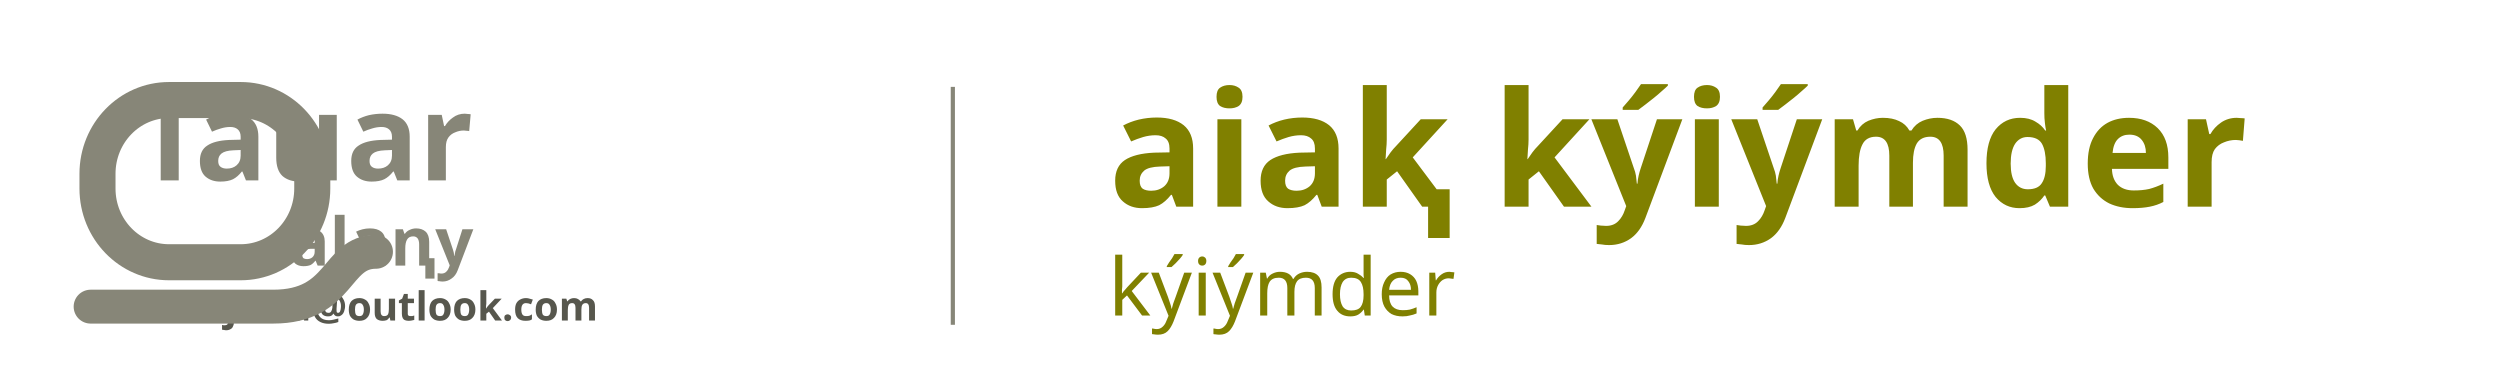
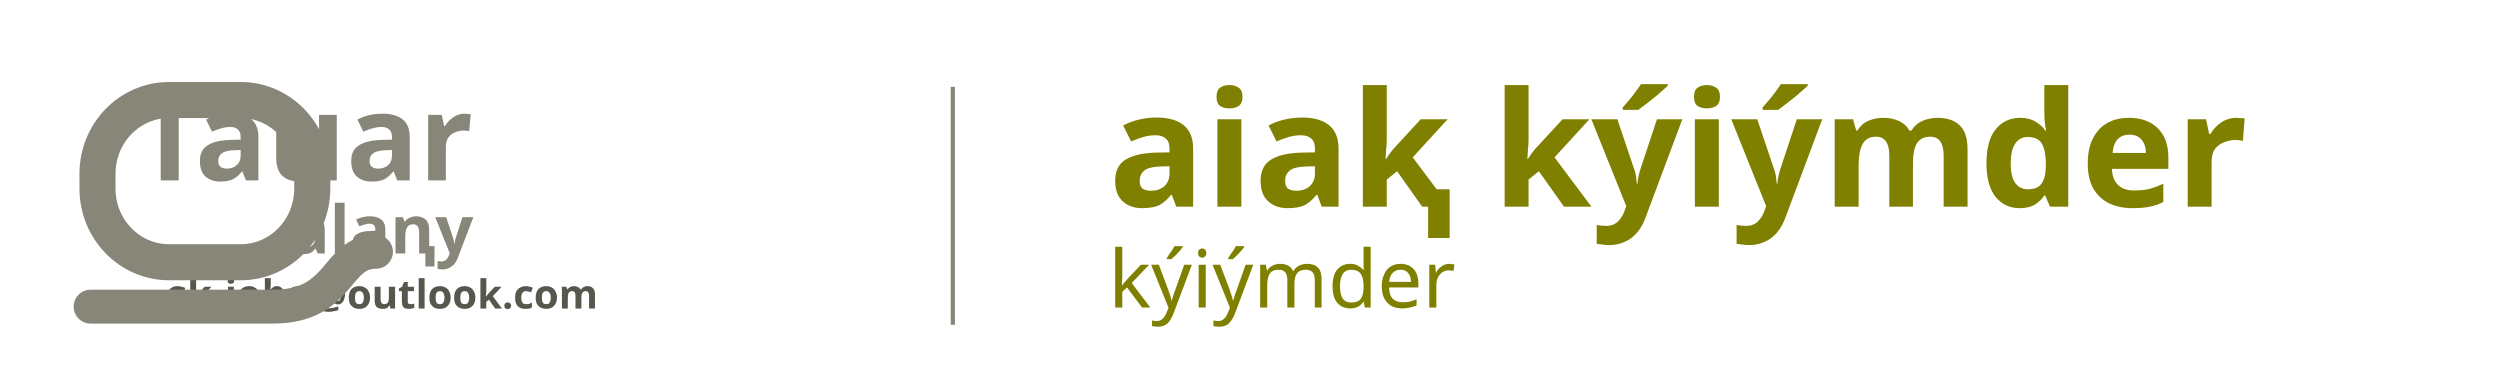
<svg xmlns="http://www.w3.org/2000/svg" width="500" height="76.358" viewBox="0 0 132.292 20.203" version="1.1" id="svg4436">
  <defs id="defs4433">
    <style type="text/css" id="style4624">
    .str0 {stroke:#6B470F;stroke-width:341.67;stroke-miterlimit:22.926}
    .fil0 {fill:none}
    .fil1 {fill:#6B470F}
   </style>
  </defs>
  <g id="layer1">
    <rect style="display:inline;fill:none;fill-opacity:1;stroke:none;stroke-width:1.487;stroke-miterlimit:4;stroke-dasharray:none;stroke-opacity:1" id="rect154481" width="121.444" height="20.203" x="0.234" y="0.234" />
    <text xml:space="preserve" style="font-style:normal;font-variant:normal;font-weight:normal;font-stretch:normal;font-size:12.7px;line-height:0;font-family:sans-serif;-inkscape-font-specification:sans-serif;display:inline;fill:#878678;fill-opacity:1;stroke:none;stroke-width:1.058;stroke-miterlimit:4;stroke-dasharray:none" x="48.151" y="9.544" id="text2286">
-       <tspan style="font-style:normal;font-variant:normal;font-weight:bold;font-stretch:normal;font-size:6.35px;line-height:0.9;font-family:sans-serif;-inkscape-font-specification:'sans-serif Bold';text-align:end;text-anchor:end;fill:#878678;fill-opacity:1;stroke-width:1.058;stroke-miterlimit:4;stroke-dasharray:none" id="tspan6488" x="48.151" y="9.544">Tauar</tspan>
-       <tspan style="font-style:normal;font-variant:normal;font-weight:bold;font-stretch:normal;font-size:3.528px;line-height:0.3;font-family:sans-serif;-inkscape-font-specification:'sans-serif Bold';text-align:end;text-anchor:end;fill:#878678;fill-opacity:1;stroke-width:1.058;stroke-miterlimit:4;stroke-dasharray:none" id="tspan6816" x="48.151" y="14.051">alaꞑy</tspan>
-       <tspan x="48.151" y="16.963" style="font-style:normal;font-variant:normal;font-weight:bold;font-stretch:normal;font-size:2.117px;line-height:0.3;font-family:sans-serif;-inkscape-font-specification:'sans-serif Bold';text-align:end;text-anchor:end;opacity:0.216;fill:#57574d;fill-opacity:1;stroke-width:1.058;stroke-miterlimit:4;stroke-dasharray:none" id="tspan2257">sk-joba@outlook.com</tspan>
+       <tspan style="font-style:normal;font-variant:normal;font-weight:bold;font-stretch:normal;font-size:6.35px;line-height:0.7;font-family:sans-serif;-inkscape-font-specification:'sans-serif Bold';text-align:end;text-anchor:end;fill:#878678;fill-opacity:1;stroke-width:1.058;stroke-miterlimit:4;stroke-dasharray:none" id="tspan4494" x="48.151" y="9.544">Tauar</tspan>
+       <tspan style="font-style:normal;font-variant:normal;font-weight:bold;font-stretch:normal;font-size:3.528px;line-height:0.3;font-family:sans-serif;-inkscape-font-specification:'sans-serif Bold';text-align:end;text-anchor:end;fill:#878678;fill-opacity:1;stroke-width:1.058;stroke-miterlimit:4;stroke-dasharray:none" id="tspan6816" x="48.151" y="13.416">alaꞑy</tspan>
+       <tspan x="48.151" y="16.328" style="font-style:normal;font-variant:normal;font-weight:bold;font-stretch:normal;font-size:2.117px;line-height:0.3;font-family:sans-serif;-inkscape-font-specification:'sans-serif Bold';text-align:end;text-anchor:end;opacity:0.216;fill:#57574d;fill-opacity:1;stroke-width:1.058;stroke-miterlimit:4;stroke-dasharray:none" id="tspan2257">sk-joba@outlook.com</tspan>
    </text>
    <g id="Layer1063-5" transform="matrix(0.2645833,0,0,0.2645833,29.53372,-60.20745)">
      <path d="m 95.111,341.114 v 9.6 h 9.6 v -9.6 z" style="fill:#6b470f;fill-rule:evenodd;stroke:#ffcb00;stroke-width:0.567;stroke-linecap:butt;stroke-linejoin:miter;stroke-dasharray:none" id="path1115-0" />
      <path d="m 95.111,328.514 v 9.6 h 9.6 v -9.6 z" style="fill:#c6b93a;fill-rule:evenodd;stroke:#ffec00;stroke-width:0.567;stroke-linecap:butt;stroke-linejoin:miter;stroke-dasharray:none" id="path1117-8" />
      <path d="m 95.111,365.998 v 9.6 h 9.6 v -9.6 z" style="fill:#b1ad81;fill-rule:evenodd;stroke:#ffcb00;stroke-width:0.567;stroke-linecap:butt;stroke-linejoin:miter;stroke-dasharray:none" id="path1119-0" />
      <path d="m 95.111,353.665 v 9.6 h 9.6 v -9.6 z" style="fill:#878678;fill-rule:evenodd;stroke:#ffcb00;stroke-width:0.567;stroke-linecap:butt;stroke-linejoin:miter;stroke-dasharray:none" id="path1121-4" />
      <path d="m 95.007,316.666 v 9.6 h 9.6 v -9.6 z" style="fill:#57574d;fill-rule:evenodd;stroke:#ffcb00;stroke-width:0.567;stroke-linecap:butt;stroke-linejoin:miter;stroke-dasharray:none" id="path1123-1" />
    </g>
    <text xml:space="preserve" style="font-style:normal;font-variant:normal;font-weight:normal;font-stretch:normal;font-size:12.7px;line-height:0;font-family:sans-serif;-inkscape-font-specification:sans-serif;display:inline;fill:#878678;fill-opacity:1;stroke:none;stroke-width:1.058;stroke-miterlimit:4;stroke-dasharray:none" x="58.653" y="10.939" id="text2286-8">
-       <tspan style="font-style:normal;font-variant:normal;font-weight:bold;font-stretch:normal;font-size:8.467px;line-height:1.1;font-family:sans-serif;-inkscape-font-specification:'sans-serif Bold';fill:#808000;fill-opacity:1;stroke-width:1.058;stroke-miterlimit:4;stroke-dasharray:none" id="tspan58535" x="58.653" y="10.939">aiaⱪ kýiýmder</tspan>
-       <tspan x="58.653" y="16.696" style="font-style:normal;font-variant:normal;font-weight:normal;font-stretch:normal;font-size:4.233px;line-height:0.3;font-family:sans-serif;-inkscape-font-specification:sans-serif;fill:#808000;fill-opacity:1;stroke-width:1.058;stroke-miterlimit:4;stroke-dasharray:none" id="tspan73232-0">kýiýmder</tspan>
+       <tspan style="font-style:normal;font-variant:normal;font-weight:bold;font-stretch:normal;font-size:8.467px;line-height:1;font-family:sans-serif;-inkscape-font-specification:'sans-serif Bold';fill:#808000;fill-opacity:1;stroke-width:1.058;stroke-miterlimit:4;stroke-dasharray:none" id="tspan7594" x="58.653" y="10.939">aiaⱪ kýiýmder</tspan>
+       <tspan x="58.653" y="16.272" style="font-style:normal;font-variant:normal;font-weight:normal;font-stretch:normal;font-size:4.233px;line-height:0.3;font-family:sans-serif;-inkscape-font-specification:sans-serif;fill:#808000;fill-opacity:1;stroke-width:1.058;stroke-miterlimit:4;stroke-dasharray:none" id="tspan73232-0">kýiýmder</tspan>
    </text>
    <path style="fill:none;stroke:#878678;stroke-width:0.222px;stroke-linecap:butt;stroke-linejoin:miter;stroke-opacity:1" d="m 50.421,4.597 c 0,12.459 0,12.589 0,12.589" id="path111900" />
    <g id="g856" transform="translate(0,0.5291667)">
      <path style="display:inline;opacity:1;fill:none;stroke:#878678;stroke-width:1.793;stroke-linecap:round;stroke-linejoin:miter;stroke-miterlimit:4;stroke-dasharray:none;stroke-opacity:1" d="m 4.794,15.697 h 9.662 c 3.634,0 3.269,-2.902 5.44,-2.902" id="path5828-3-04" />
      <rect style="display:inline;fill:none;fill-rule:evenodd;stroke:#878678;stroke-width:1.908;stroke-linecap:round;stroke-miterlimit:4;stroke-dasharray:none;stroke-opacity:1" id="rect15340" width="11.365" height="8.583" x="5.159" y="4.765" ry="3.899" rx="3.785" />
    </g>
  </g>
</svg>
